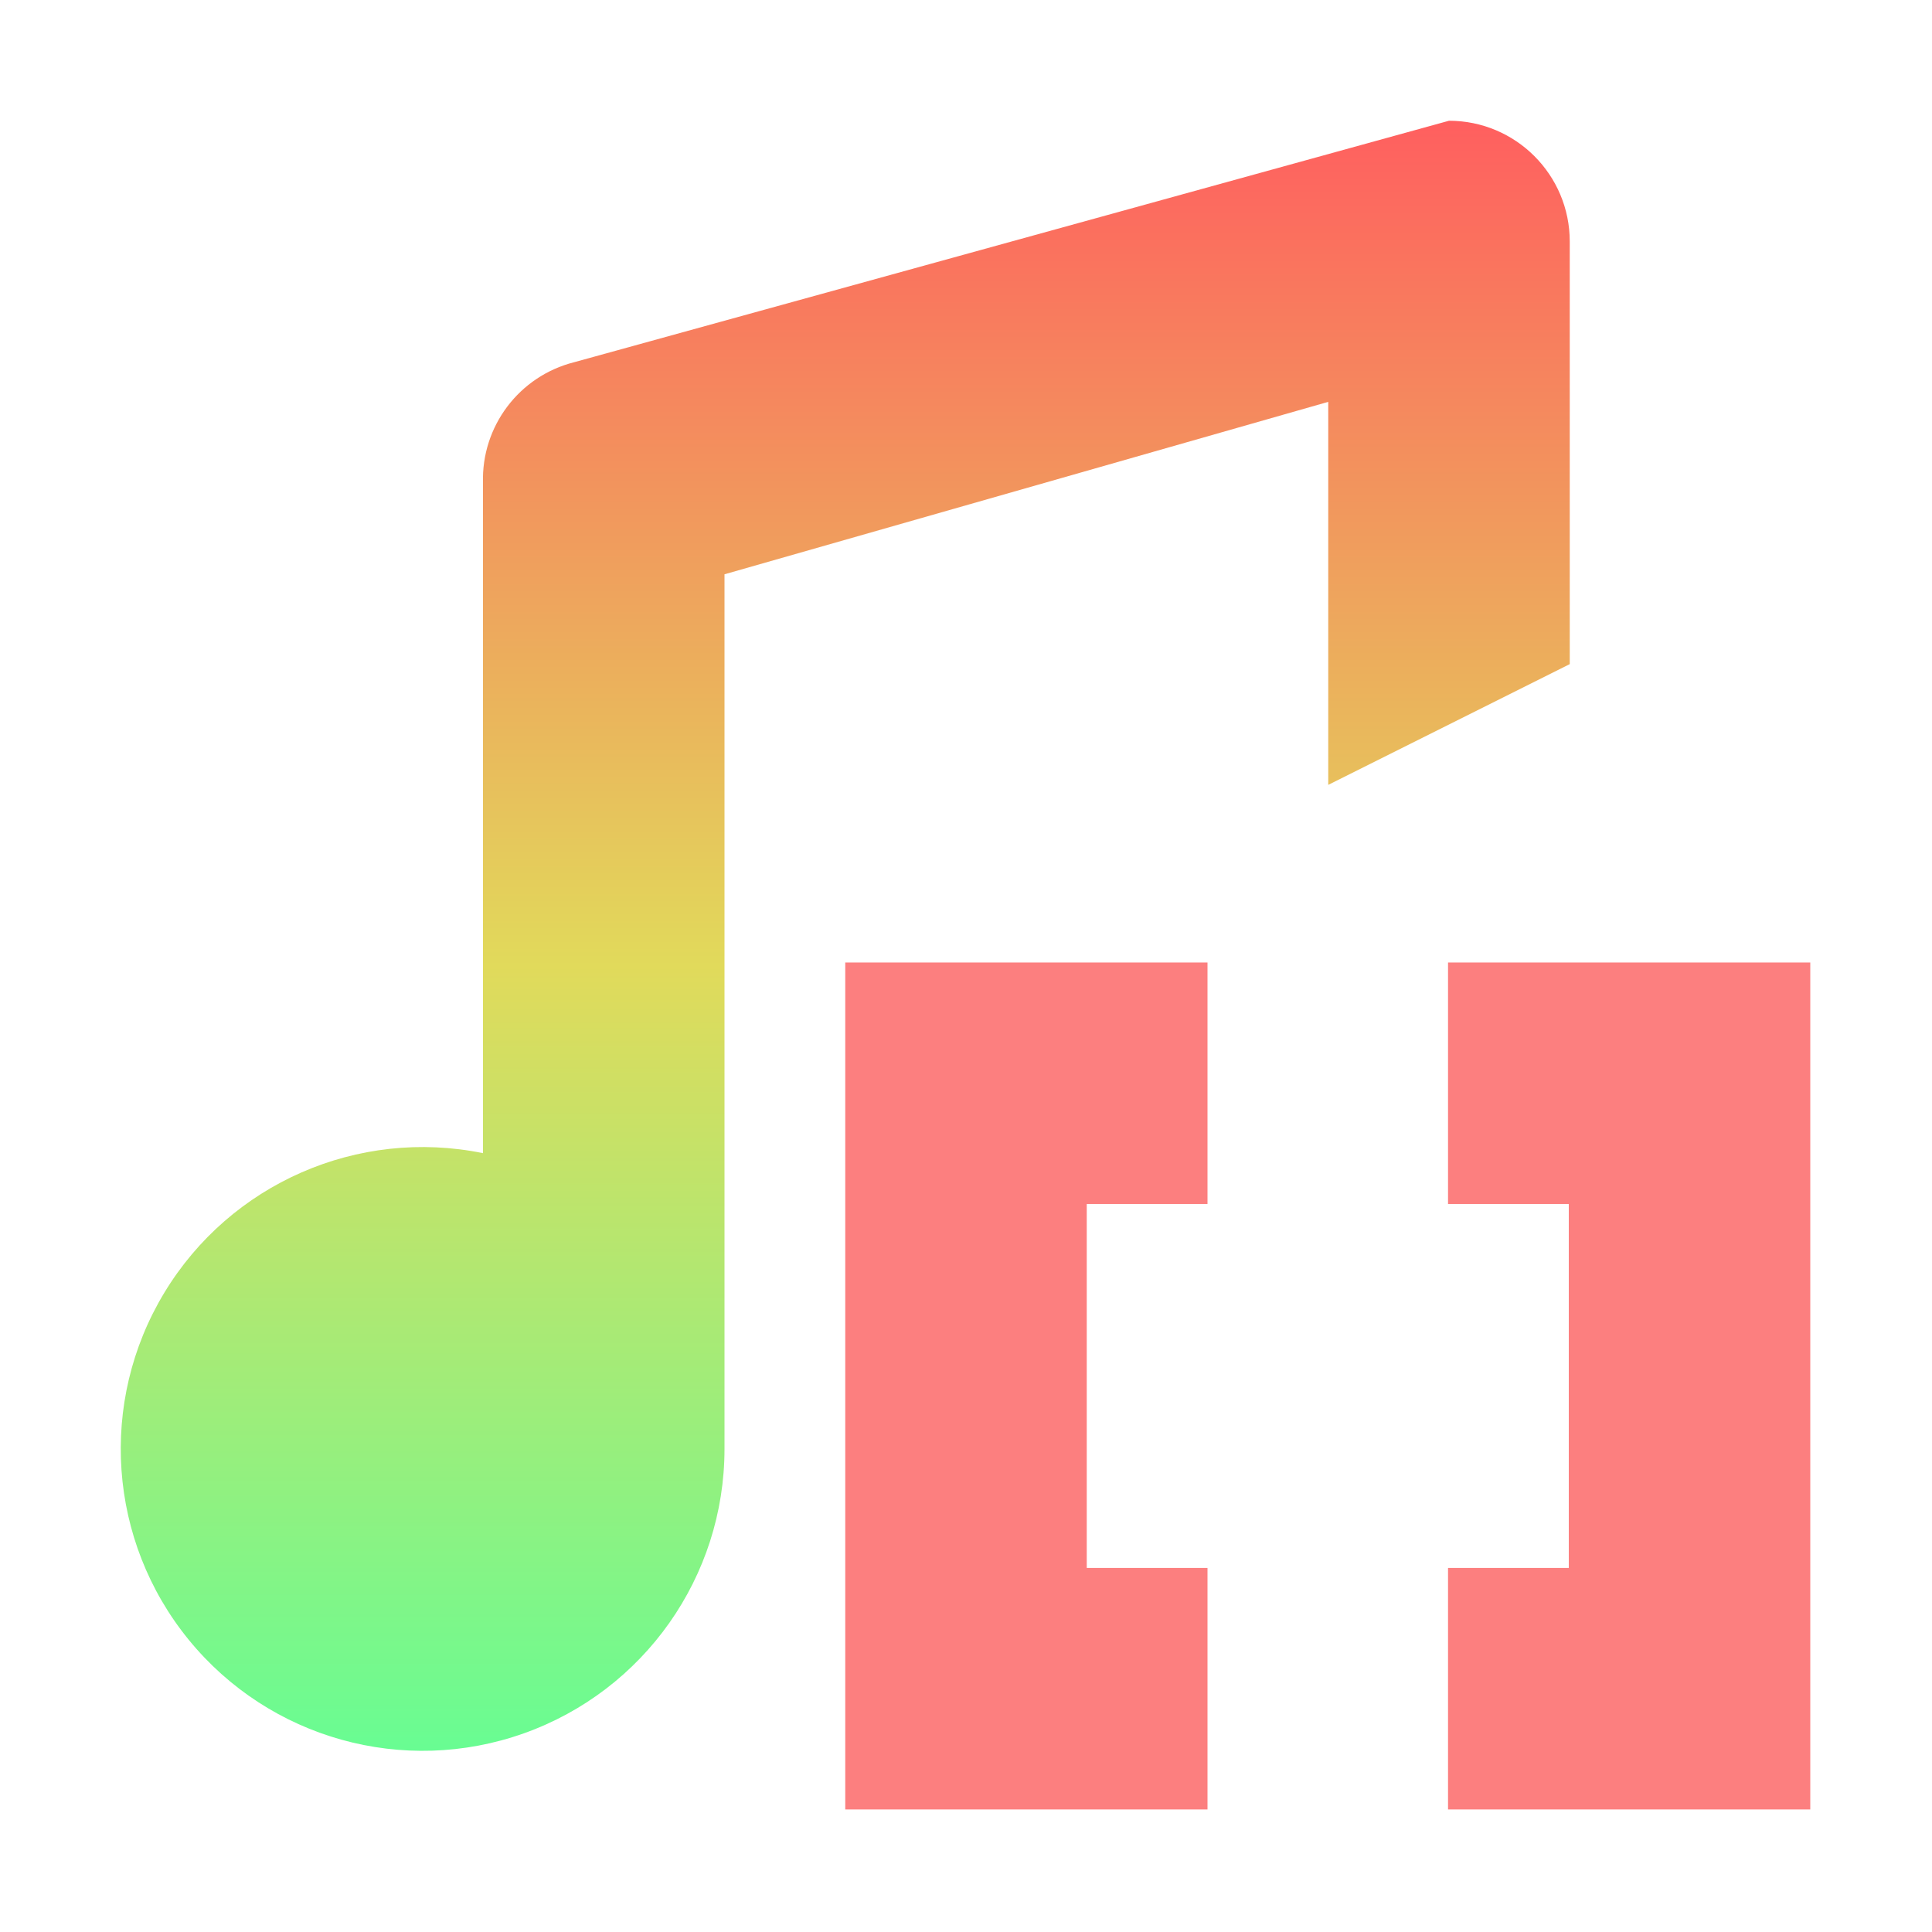
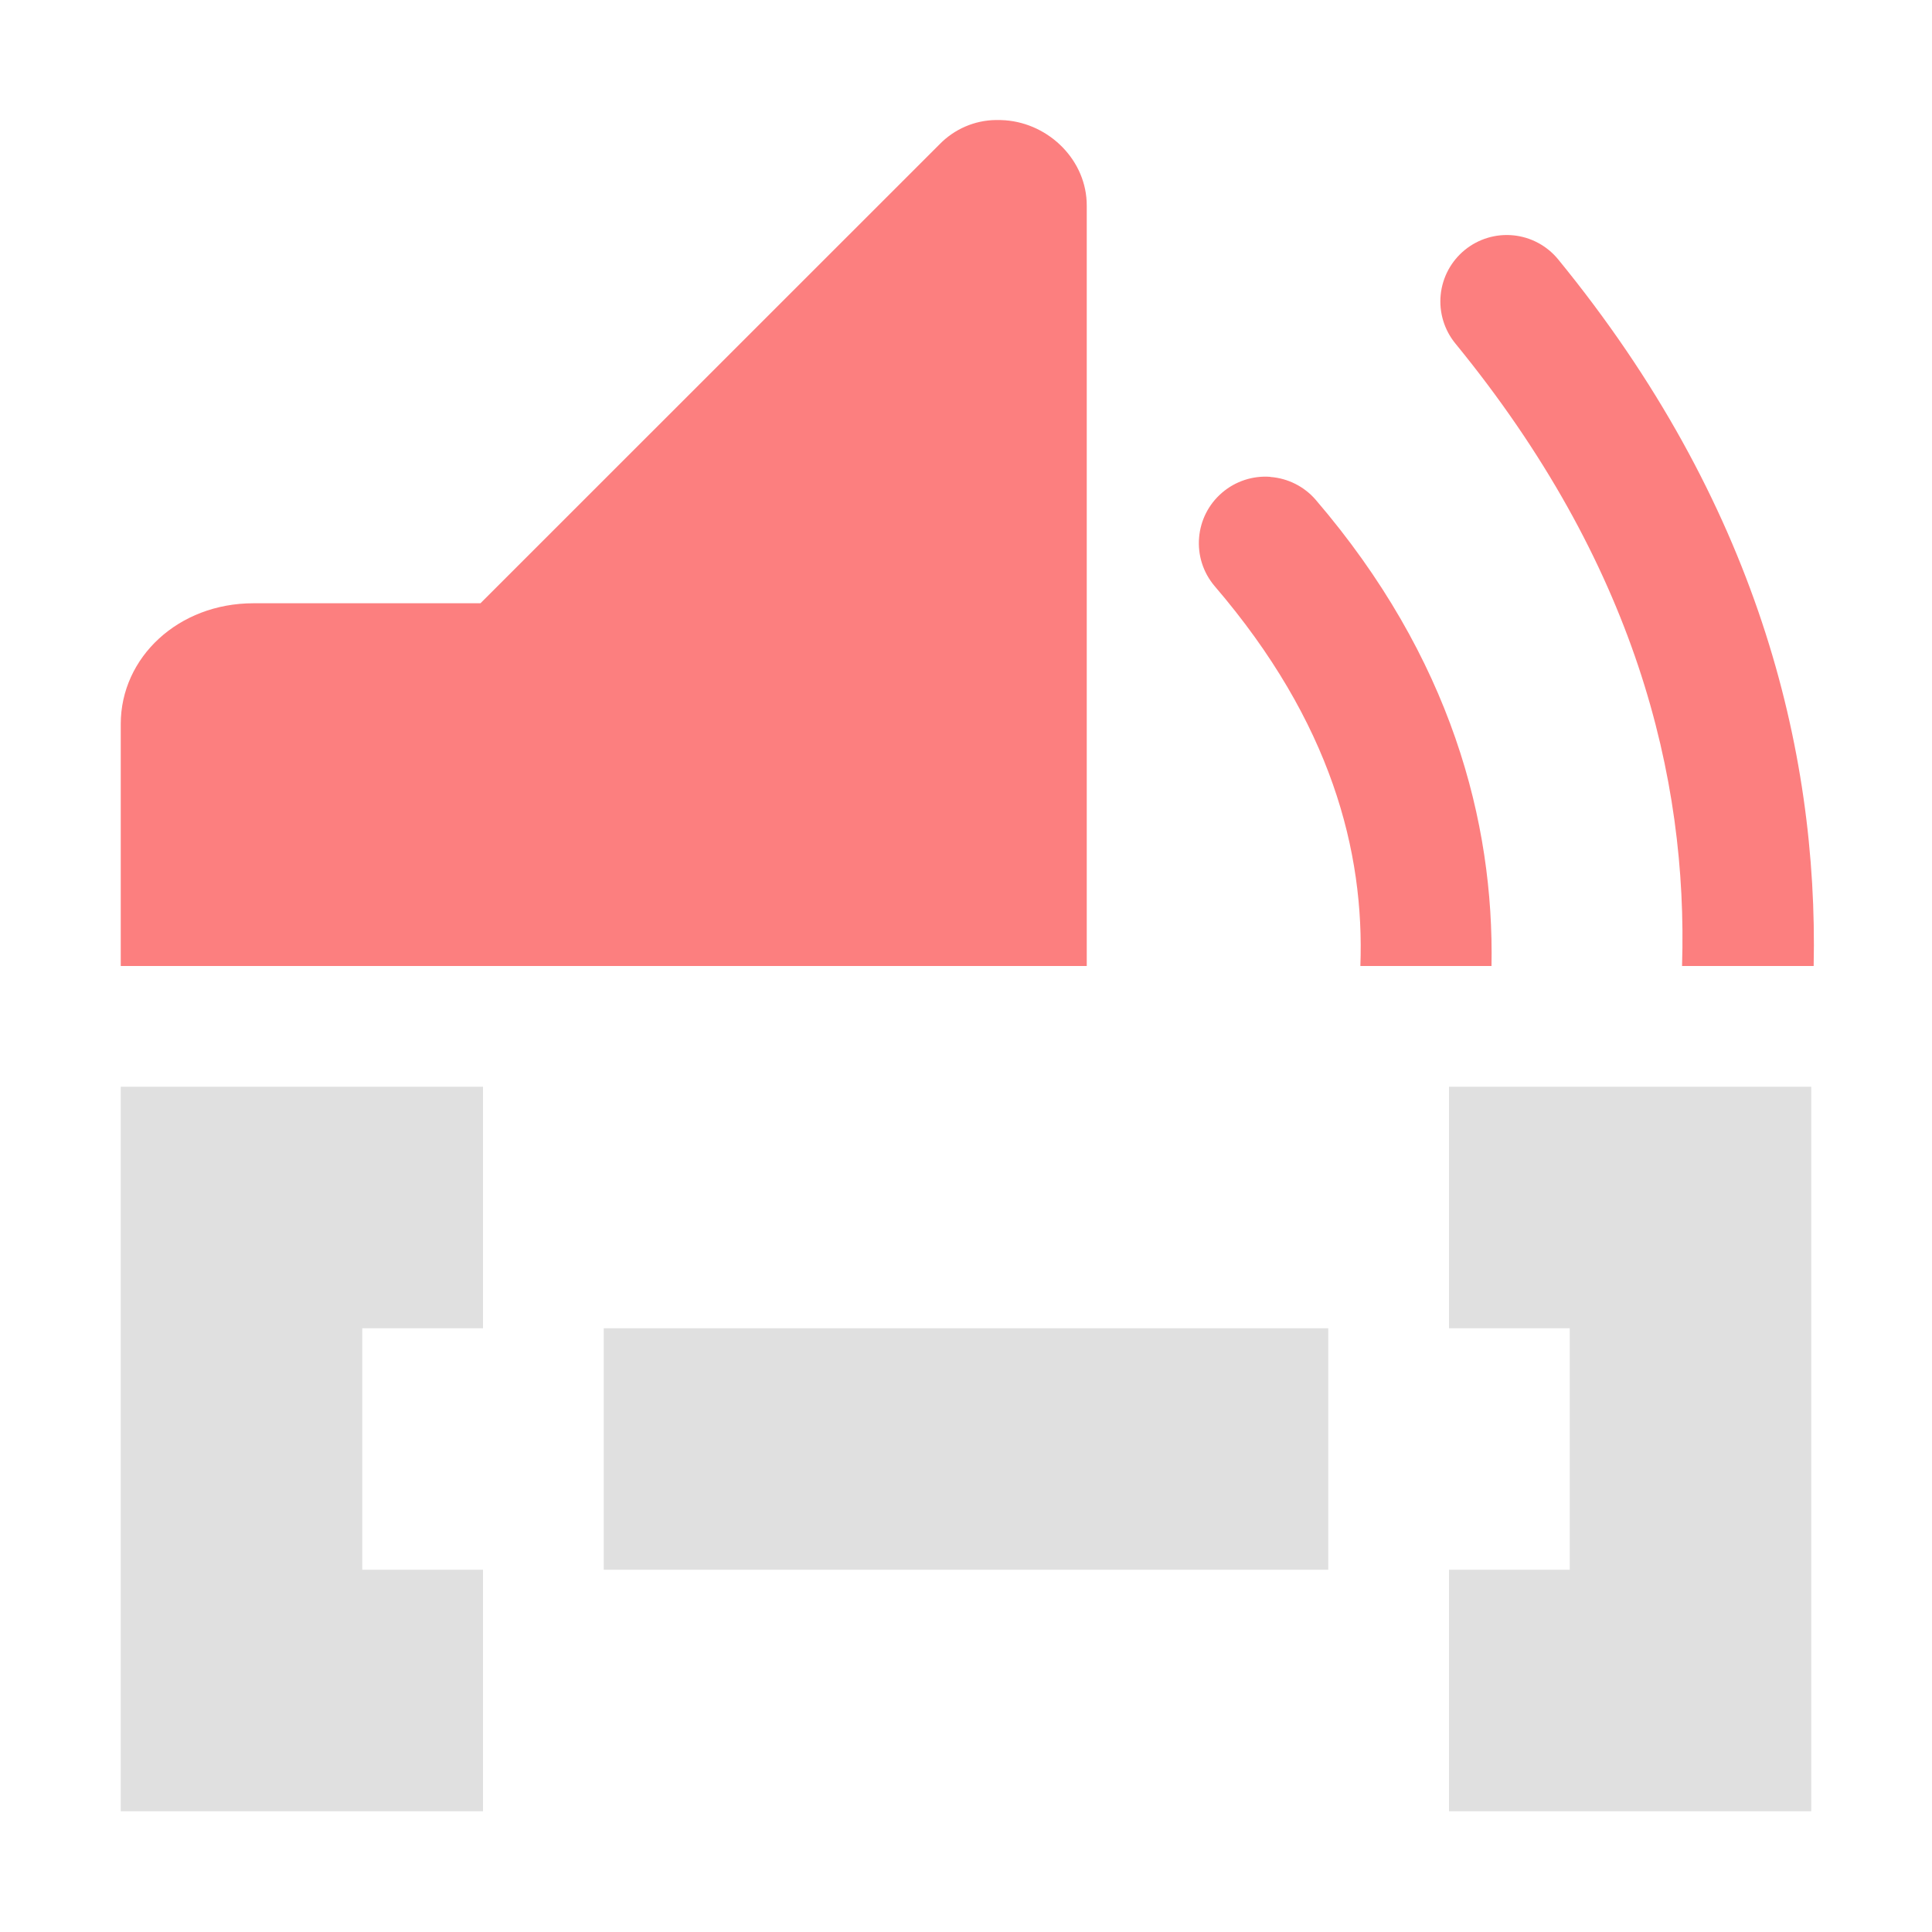
- <svg xmlns="http://www.w3.org/2000/svg" height="16" viewBox="0 0 16 16" width="16" version="1.1" id="svg4">
+ <svg xmlns="http://www.w3.org/2000/svg" height="16" viewBox="0 0 16 16" width="16" version="1.1" id="svg4" xml:space="preserve">
  <defs id="defs4" />
  <linearGradient id="a" gradientUnits="userSpaceOnUse" x2="0" y1="1" y2="15">
    <stop offset="0" stop-color="#ff5f5f" id="stop1" />
    <stop offset=".5" stop-color="#e1da5b" id="stop2" />
    <stop offset="1" stop-color="#5fff97" id="stop3" />
  </linearGradient>
-   <path d="M13 2a1 1 0 0 0-1-1L4.754 3A1 1 0 0 0 4 4v5.55A2.5 2.5 0 1 0 6 12V4.756l5-1.428V6.5l2-1z" fill="url(#a)" id="path4" />
-   <path id="rect5" style="fill:#fc7f7f;fill-opacity:1;stroke-width:1.21;stroke-linecap:round;stroke-linejoin:round" d="m 7,7.971 v 7.014 h 3 v -2 H 9 V 9.971 h 1 v -2 z m 4.992,0 v 2 h 1 v 3.014 h -1 v 2 h 3 V 7.971 Z" />
+   <path id="path1" style="fill:#fc7f7f;fill-opacity:1;stroke-width:6.667" d="m 8.248,0.994 c -0.177,0.002 -0.345,0.075 -0.469,0.203 L 3.979,4.996 H 2.098 C 1.478,4.996 1,5.443 1,5.996 V 8 H 9 V 1.703 C 9.001,1.333 8.694,1.024 8.324,0.996 8.299,0.994 8.273,0.994 8.248,0.994 Z M 12.533,1.949 a 0.55,0.55 0 0 0 -0.402,0.121 0.55,0.55 0 0 0 -0.078,0.775 C 13.541,4.664 13.979,6.435 13.93,8 h 1.09 C 15.058,6.203 14.545,4.154 12.904,2.148 A 0.55,0.55 0 0 0 12.533,1.949 Z m -2.012,2 a 0.55,0.55 0 0 0 -0.4,0.131 0.55,0.55 0 0 0 -0.061,0.775 C 11.025,5.98 11.301,7.052 11.266,8 h 1.086 C 12.374,6.809 12.018,5.447 10.896,4.139 a 0.55,0.55 0 0 0 -0.375,-0.189 z" />
+   <path id="rect12" style="fill:#e0e0e0;fill-opacity:1;stroke-width:0.534;stroke-linecap:round;stroke-linejoin:round" d="m 1,9 v 2 2 2 H 4 V 13 H 3 V 11 H 4 V 9 Z m 11,0 v 2 h 1 v 2 h -1 v 2 h 3 V 13 9 Z" />
+   <linearGradient id="a-5" gradientUnits="userSpaceOnUse" x2="0" y1="1" y2="15">
+     <stop offset="0" stop-color="#ff5f5f" id="stop1-3" />
+     <stop offset=".5" stop-color="#e1da5b" id="stop2-5" />
+     <stop offset="1" stop-color="#5fff97" id="stop3-6" />
+   </linearGradient>
+   <rect style="fill:#e0e0e0;fill-opacity:1;stroke-width:0.707;stroke-linecap:round;stroke-linejoin:round" id="rect4" width="6" height="2" x="5" y="11" />
</svg>
